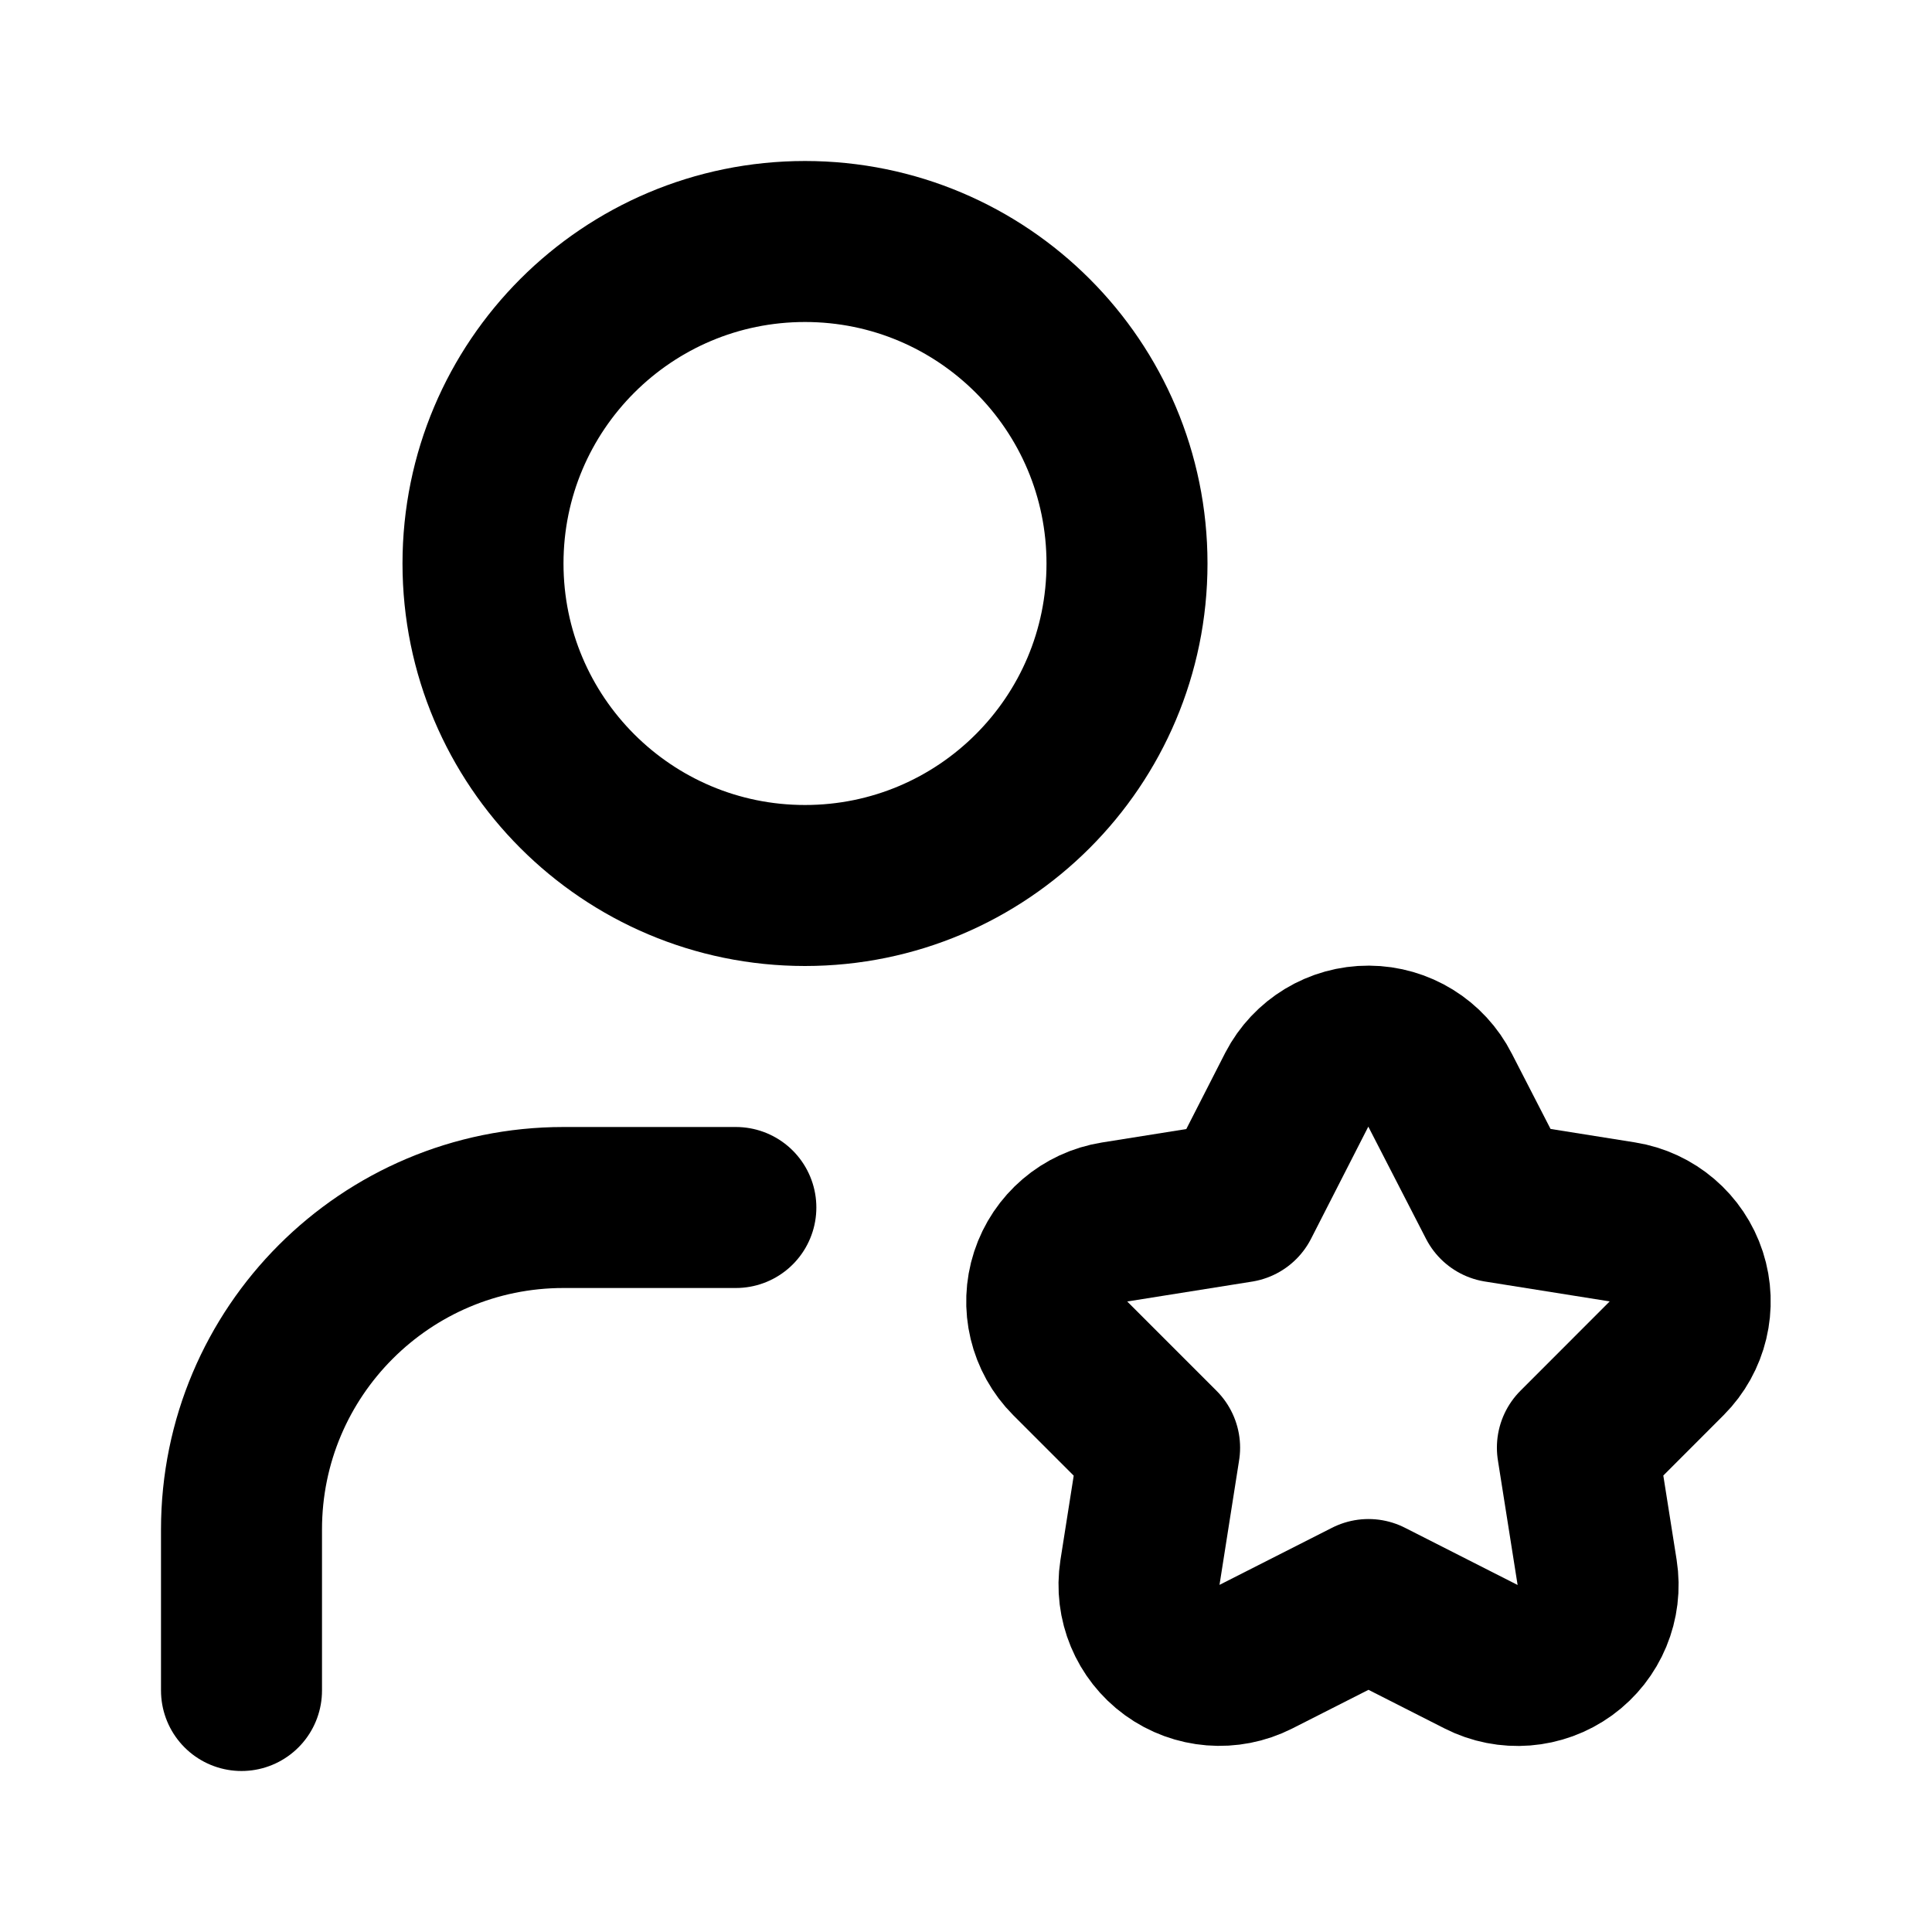
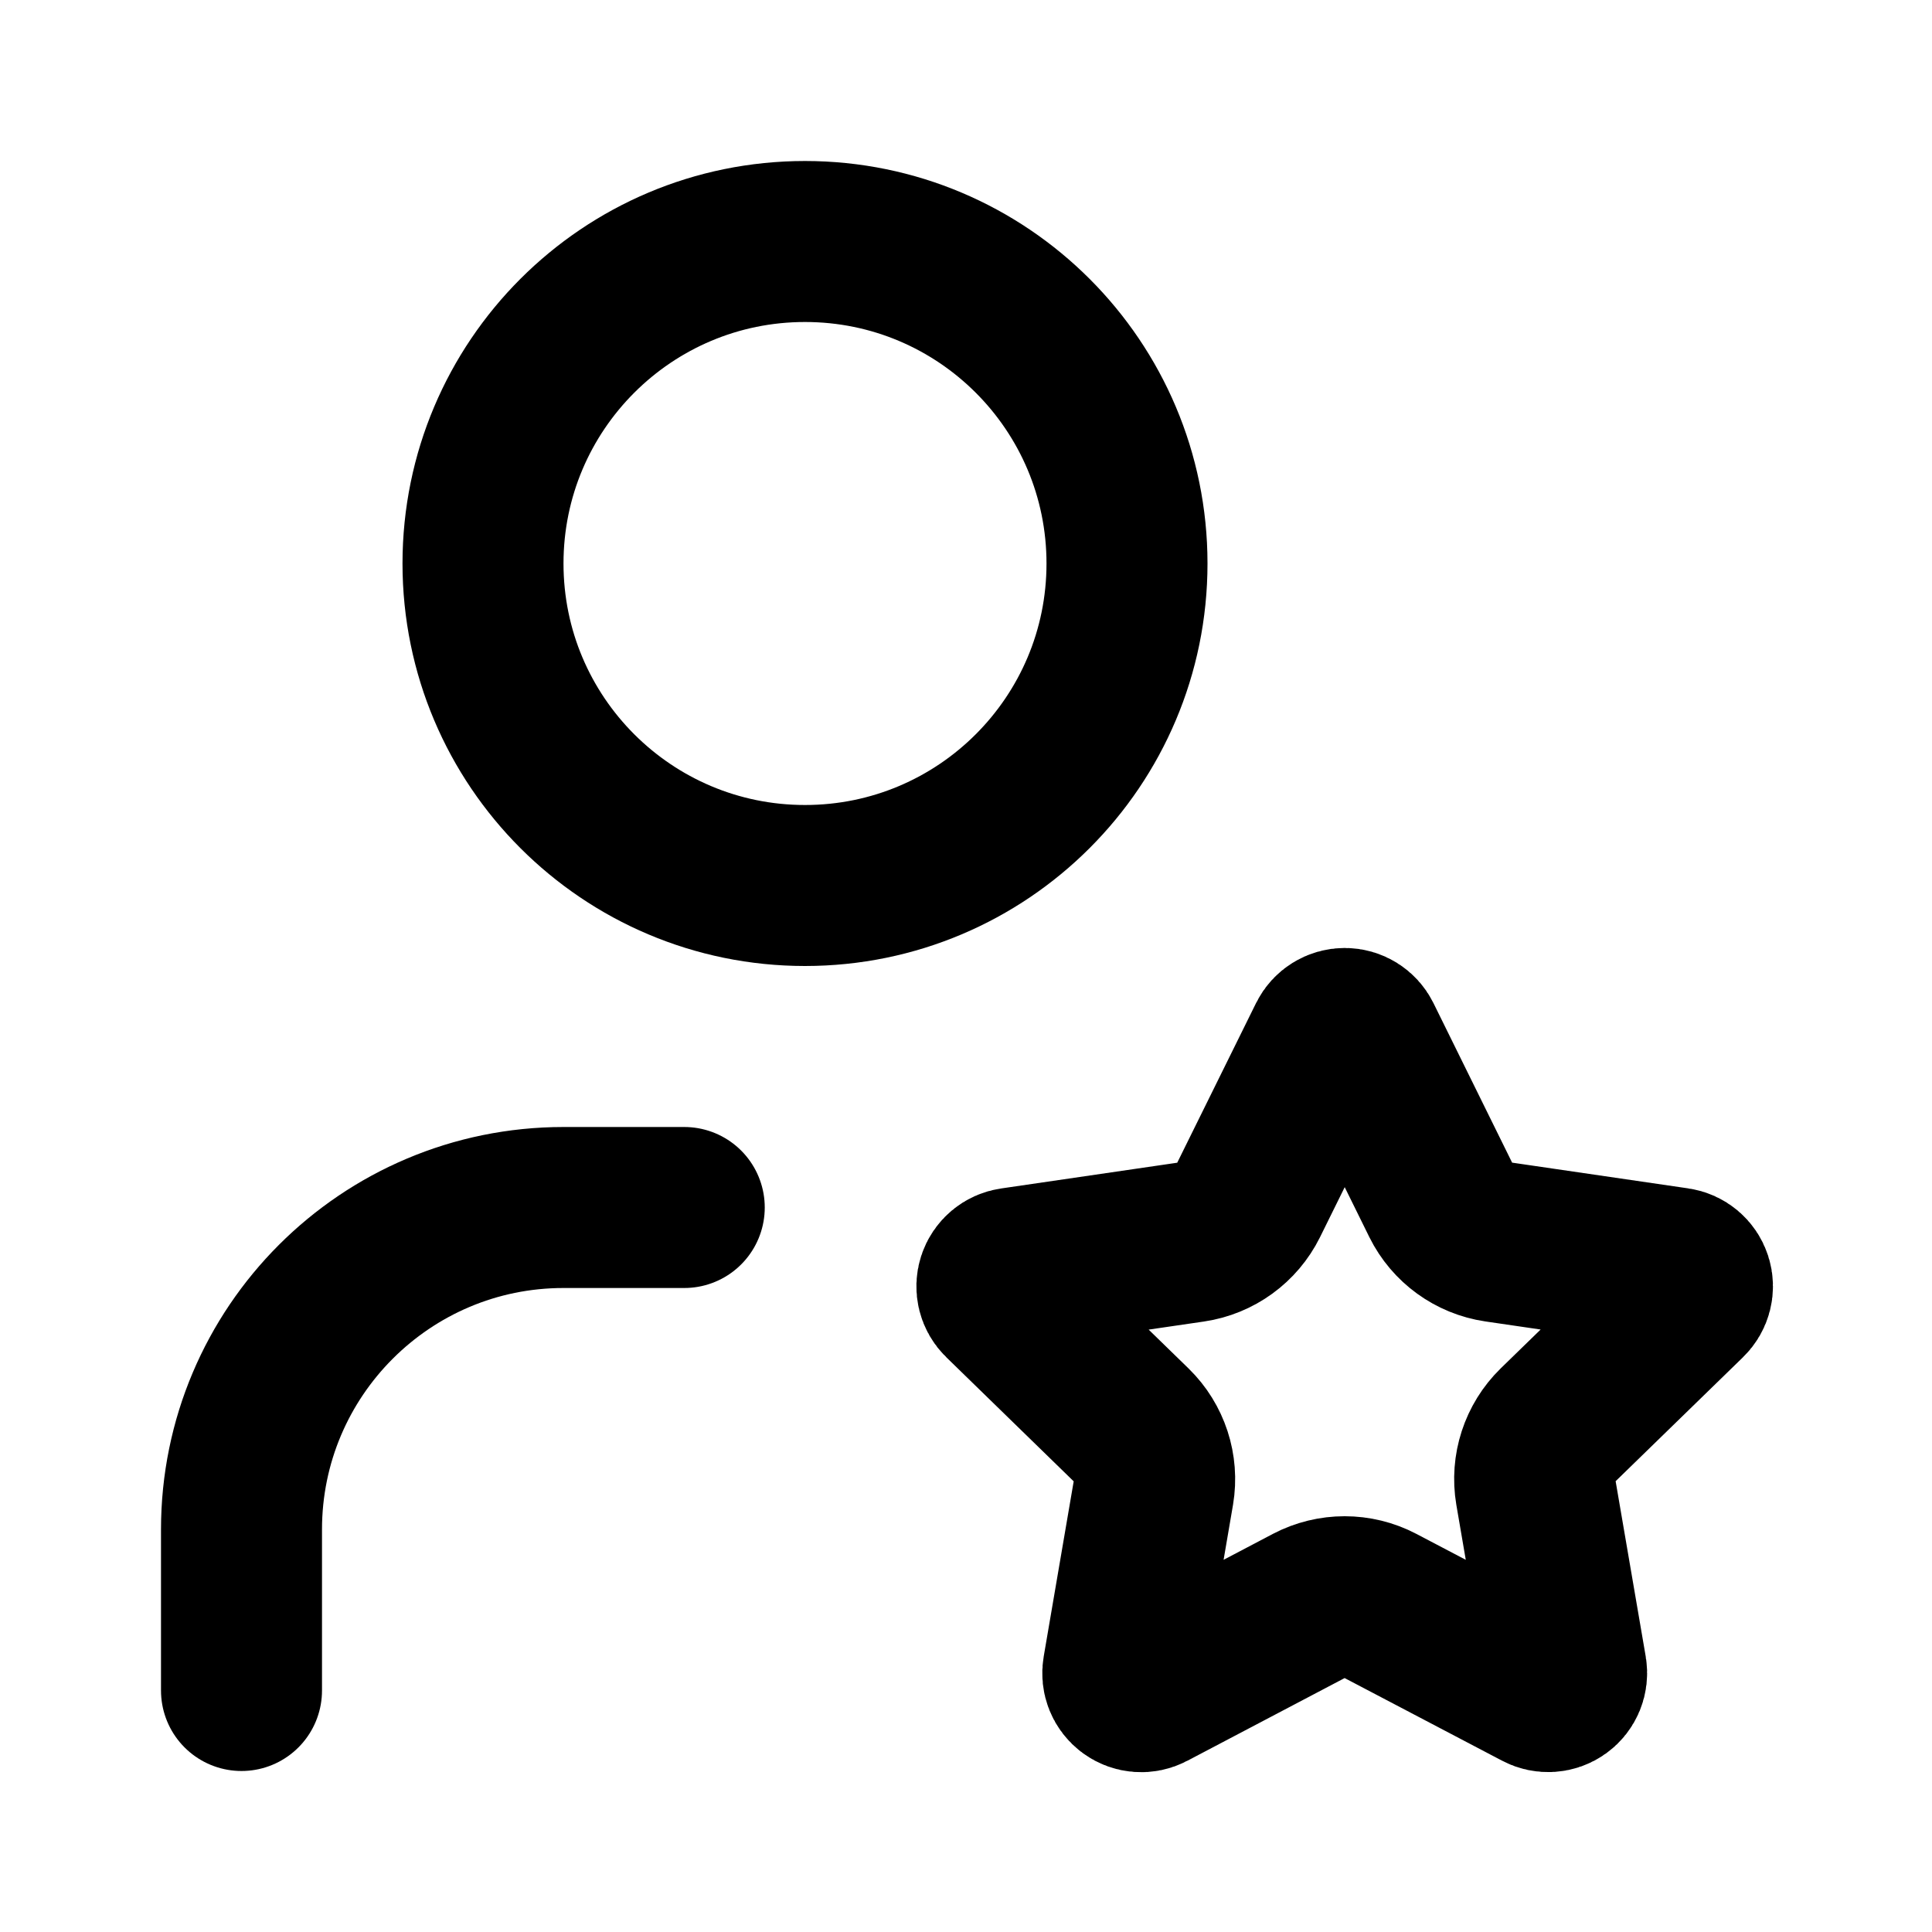
<svg xmlns="http://www.w3.org/2000/svg" width="24" height="24" viewBox="0 0 24 24" fill="none" stroke="currentColor" stroke-width="2" stroke-linecap="round" stroke-linejoin="round">
-   <path d="m19.595 17.983.245 1.55a1 1 0 0 1-1.442 1.047L17 19.87l-1.399.71a1 1 0 0 1-1.44-1.046l.244-1.55-1.11-1.11a1 1 0 0 1 .551-1.694l1.55-.247.714-1.398a1 1 0 0 1 1.78.009l.714 1.388 1.55.247a1 1 0 0 1 .55 1.694z" />
-   <path d="M3 21v-2a4 4 0 0 1 4-4h2.141" />
+   <path d="M8.5 15H7a4 4 0 0 0-4 4v2" />
+   <path d="M16.5 12.903a.229.229 0 0 1 .41 0l.997 2.022a.92.92 0 0 0 .69.501l2.23.326a.229.229 0 0 1 .127.392l-1.613 1.57a.92.92 0 0 0-.264.812l.381 2.22a.229.229 0 0 1-.333.241L17.13 19.94a.92.92 0 0 0-.853 0l-1.993 1.048a.229.229 0 0 1-.333-.242l.38-2.22a.92.92 0 0 0-.264-.81l-1.613-1.571a.229.229 0 0 1 .127-.392l2.23-.326a.92.92 0 0 0 .69-.501z" />
  <circle cx="10" cy="7" r="4" />
</svg>
